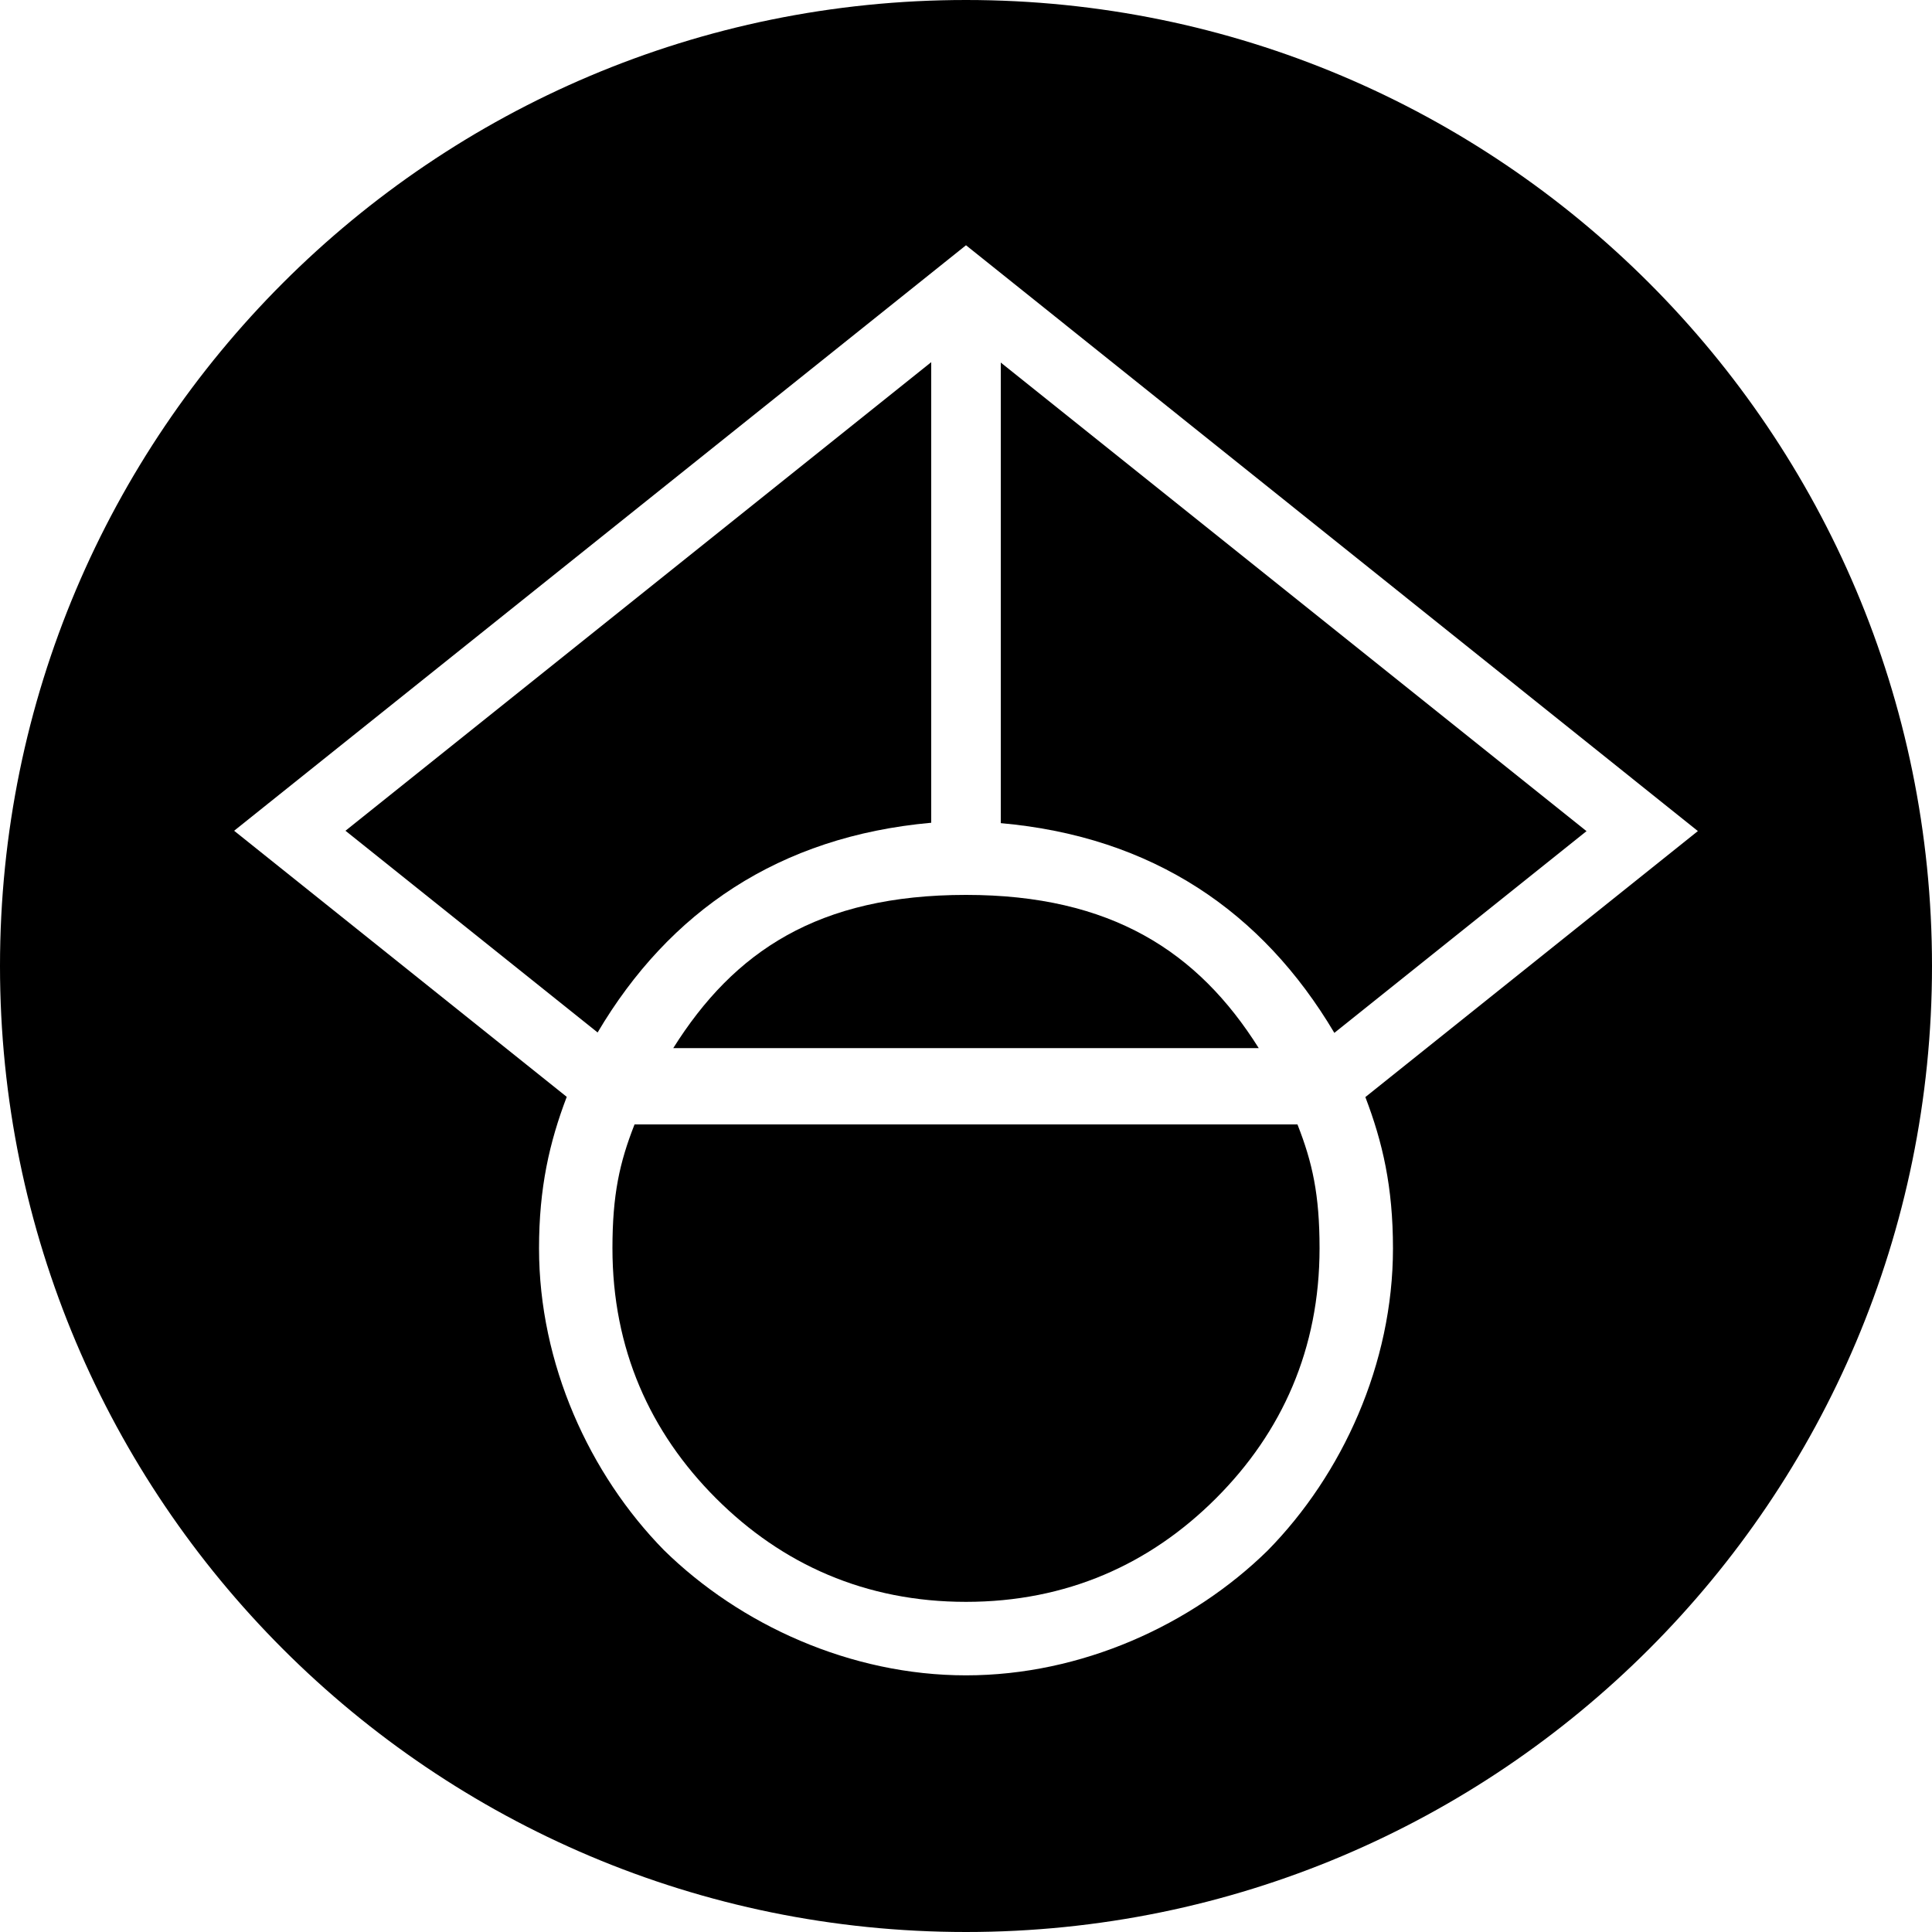
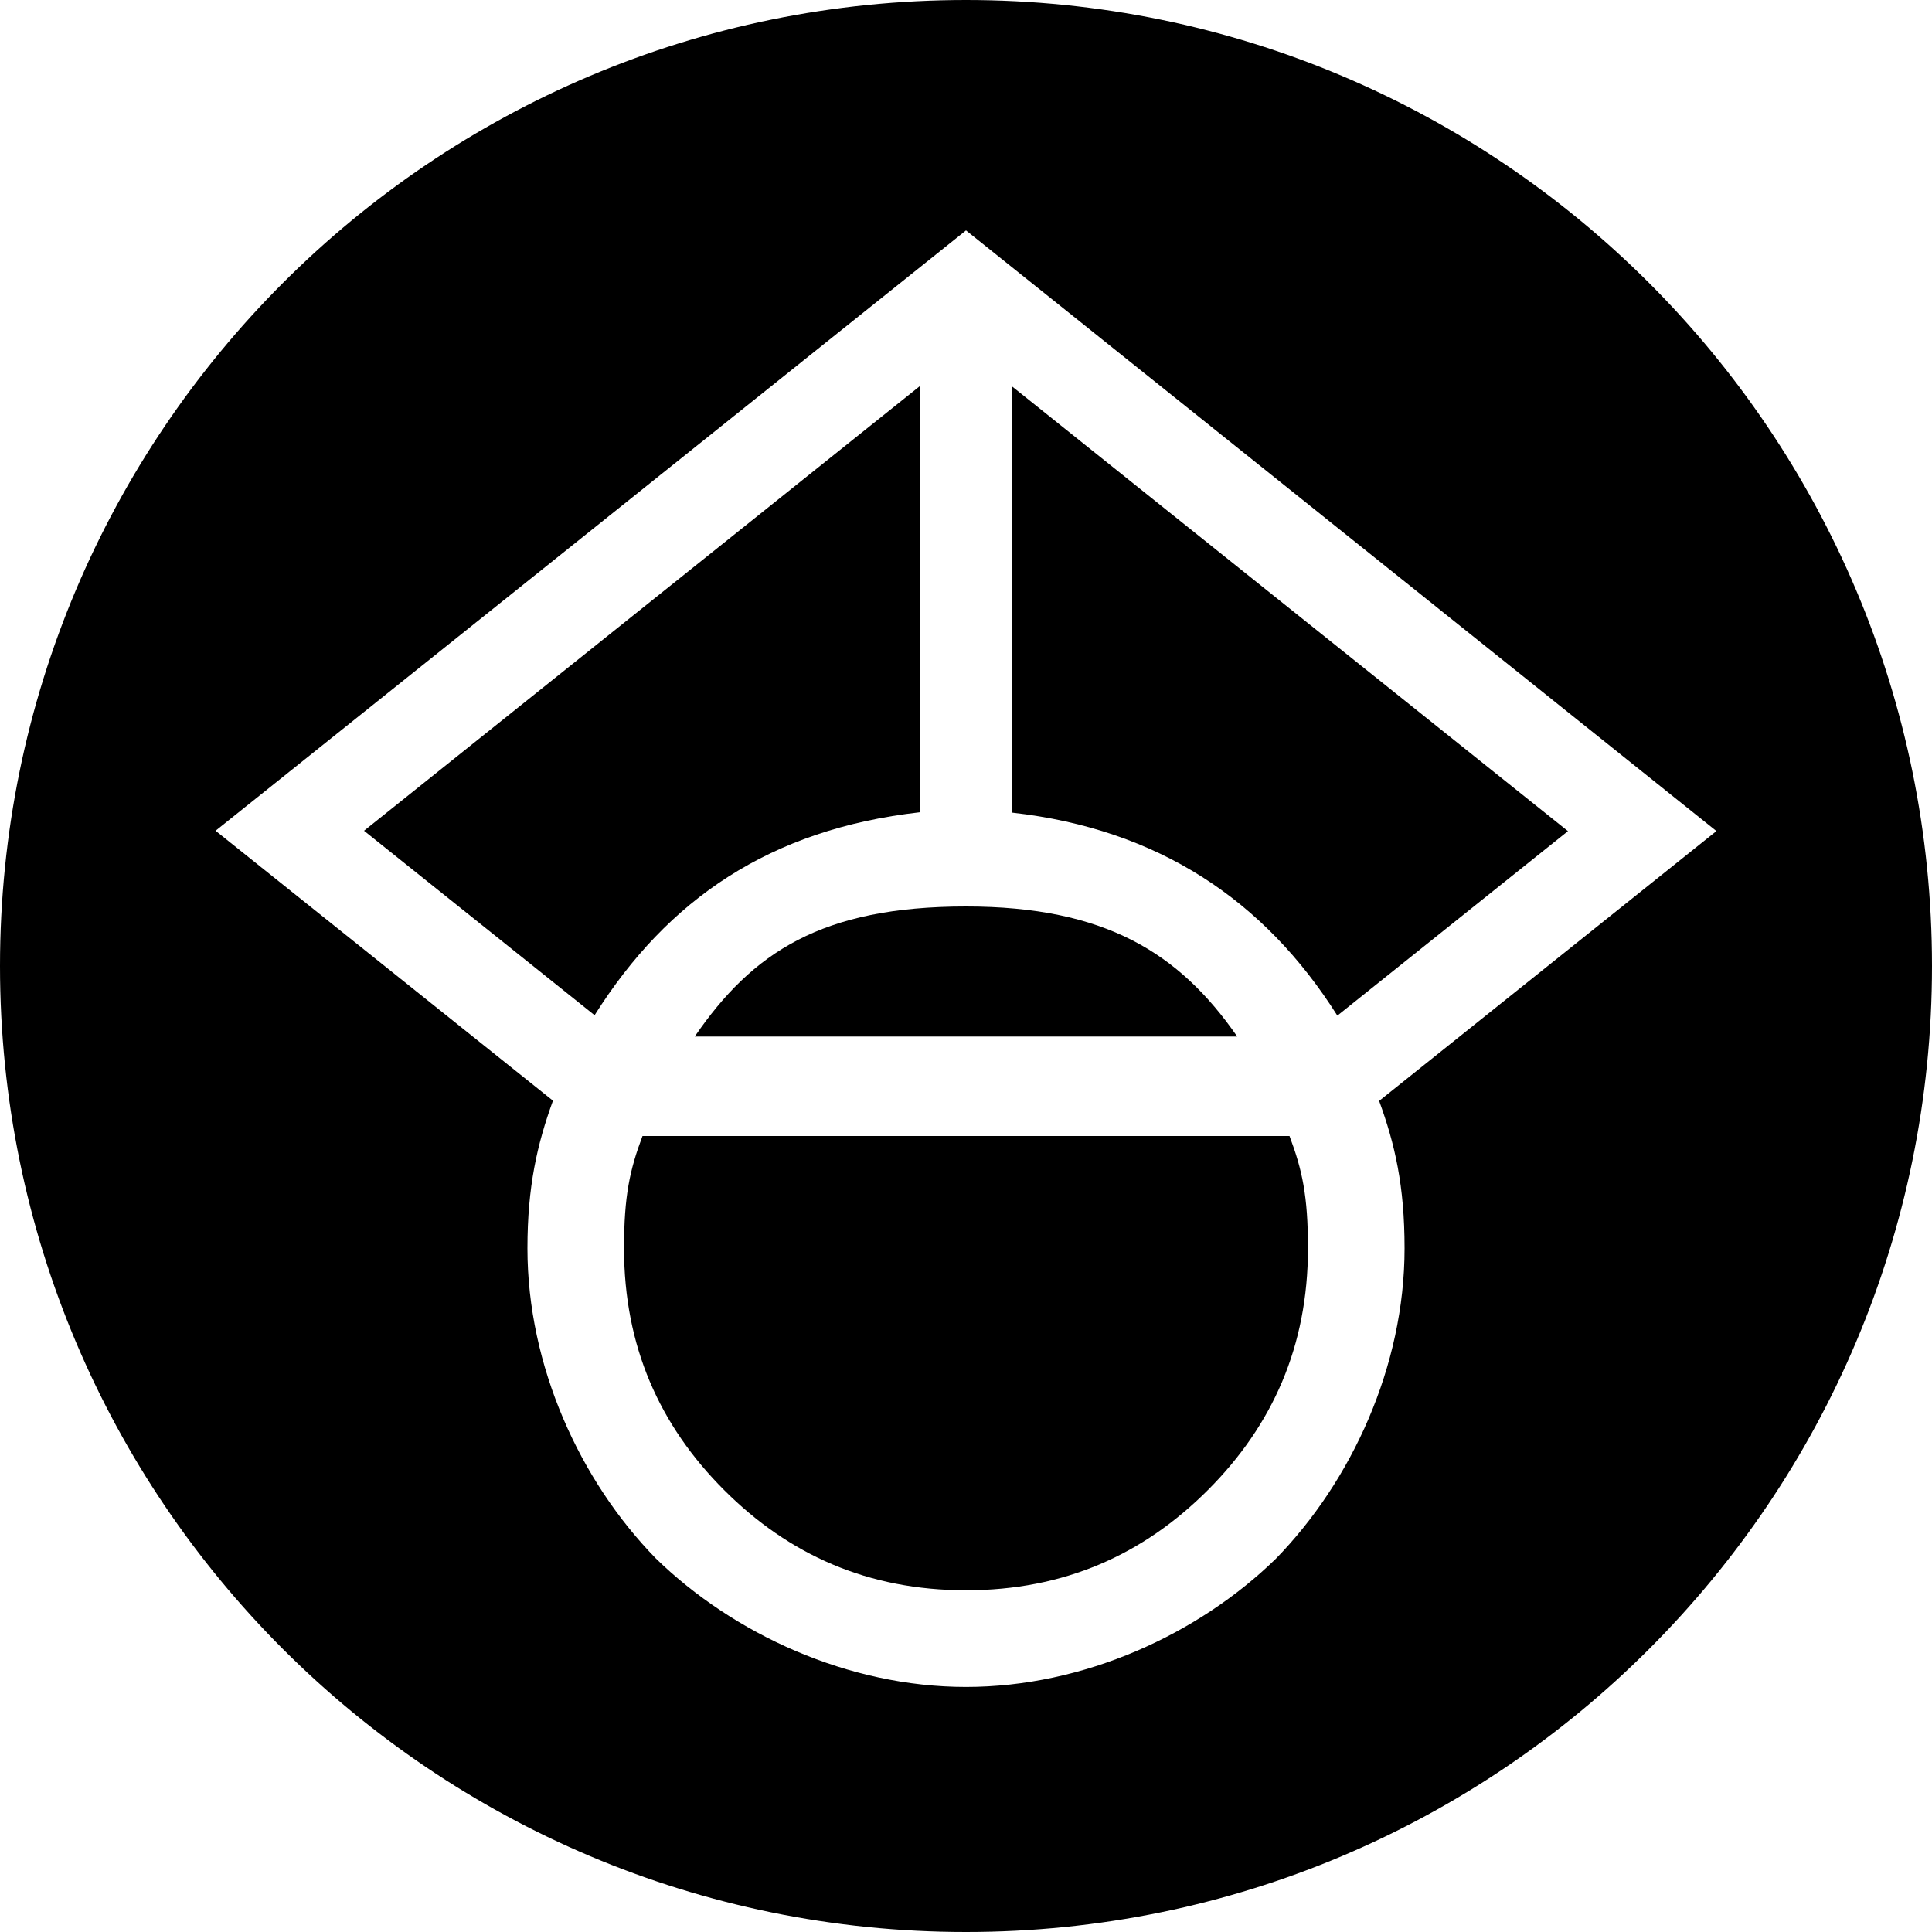
<svg xmlns="http://www.w3.org/2000/svg" viewBox="0 0 500 500">
-   <path d="M 345.33 267.312 C 326.742 235.961 298.333 216.516 258.998 213.028 L 259 213.028 L 259 93.829 L 410.591 215.1 L 345.328 267.31 Z" style="stroke-linejoin: round; stroke-linecap: round; stroke-width: 14px; paint-order: fill;" />
-   <path d="M 89.409 215 L 241 93.729 L 241 212.927 C 201.572 216.469 173.169 235.915 154.661 267.203 Z" style="stroke-linejoin: round; stroke-linecap: round; stroke-width: 14px; paint-order: fill;" />
-   <path d="M 249.999 231.6 C 287.557 231.6 310.06 246.273 325.761 271.253 L 325.76 271.252 L 174.237 271.252 L 174.236 271.254 C 189.937 246.271 211.685 231.6 249.999 231.6 Z" style="stroke-linejoin: round; stroke-linecap: round; stroke-width: 14px; paint-order: fill;" />
-   <path d="M 341.5 323.059 C 341.5 349.044 331.809 370.652 314.701 387.76 C 297.593 404.868 275.985 414.559 250 414.559 C 224.016 414.559 202.407 404.868 185.299 387.76 C 168.191 370.652 158.5 349.044 158.5 323.059 C 158.5 309.156 160.348 300.846 164.22 291 L 335.781 291 C 339.655 300.845 341.5 309.156 341.5 323.059 Z" style="stroke-linejoin: round; stroke-linecap: round; stroke-width: 14px; paint-order: fill;" />
-   <path d="M 69.375 222.028 L 60.591 214.999 L 69.375 207.97 L 244.375 67.971 L 250 63.471 L 255.625 67.971 L 430.625 208.051 L 439.409 215.08 L 430.625 222.109 L 353.354 283.922 C 357.806 295.592 360.5 307.101 360.5 323.078 C 360.5 352.959 347.41 381.575 328.111 401.237 C 308.449 420.535 279.879 433.578 250 433.578 C 220.119 433.578 191.504 420.487 171.841 401.189 C 152.543 381.527 139.501 352.957 139.501 323.078 C 139.501 307.372 142.198 295.625 146.672 283.864 Z M 250 0 C 111.929 0 0 111.929 0 250 C 0 388.071 111.929 500 250 500 C 388.071 500 500 388.071 500 250 C 500 111.929 388.071 0 250 0 Z" style="" />
+   <path d="M 262 210.318 L 262 100.072 L 405.788 215.1 L 346.109 262.843 C 327.243 232.979 299.814 214.589 262 210.318 Z" style="stroke-linejoin: round; stroke-linecap: round; stroke-width: 14px; paint-order: fill;" />
+   <path d="M 94.212 215 L 238 99.972 L 238 210.22 C 199.289 214.622 172.786 232.714 153.878 262.735 Z" style="stroke-linejoin: round; stroke-linecap: round; stroke-width: 14px; paint-order: fill;" />
+   <path d="M 249.999 234.6 C 285.977 234.6 305.181 246.598 320.192 268.253 L 320.191 268.252 L 179.795 268.252 L 179.793 268.255 C 194.686 246.575 212.524 234.6 249.999 234.6 Z" style="stroke-linejoin: round; stroke-linecap: round; stroke-width: 14px; paint-order: fill;" />
+   <path d="M 338.5 323.059 C 338.5 348.429 329.31 368.909 312.58 385.639 C 295.85 402.369 275.37 411.559 250 411.559 C 224.631 411.559 204.15 402.369 187.42 385.639 C 170.69 368.909 161.5 348.429 161.5 323.059 C 161.5 309.481 162.985 302.756 166.279 294 L 333.722 294 C 337.018 302.755 338.5 309.48 338.5 323.059 Z" style="stroke-linejoin: round; stroke-linecap: round; stroke-width: 14px; paint-order: fill;" />
+   <path d="M 67.5 224.371 L 55.788 214.999 L 67.5 205.627 L 242.5 65.628 L 250 59.628 L 257.5 65.628 L 432.5 205.708 L 444.212 215.08 L 432.5 224.452 L 356.922 284.91 C 360.981 296.07 363.5 306.759 363.5 323.078 C 363.5 353.584 349.801 383.294 330.21 403.38 C 310.123 422.971 280.503 436.578 250 436.578 C 219.494 436.578 189.785 422.878 169.698 403.288 C 150.107 383.201 136.501 353.581 136.501 323.078 C 136.501 307.036 139.022 296.126 143.105 284.853 Z M 250 0 C 111.929 0 0 111.929 0 250 C 0 388.071 111.929 500 250 500 C 388.071 500 500 388.071 500 250 C 500 111.929 388.071 0 250 0 Z" style="" />
  <path style="fill: rgb(216, 216, 216); stroke: rgb(0, 0, 0);" d="M 230.932 249.099" />
  <path style="fill: rgb(216, 216, 216); stroke: rgb(0, 0, 0);" d="M 579.684 284.178" />
</svg>
